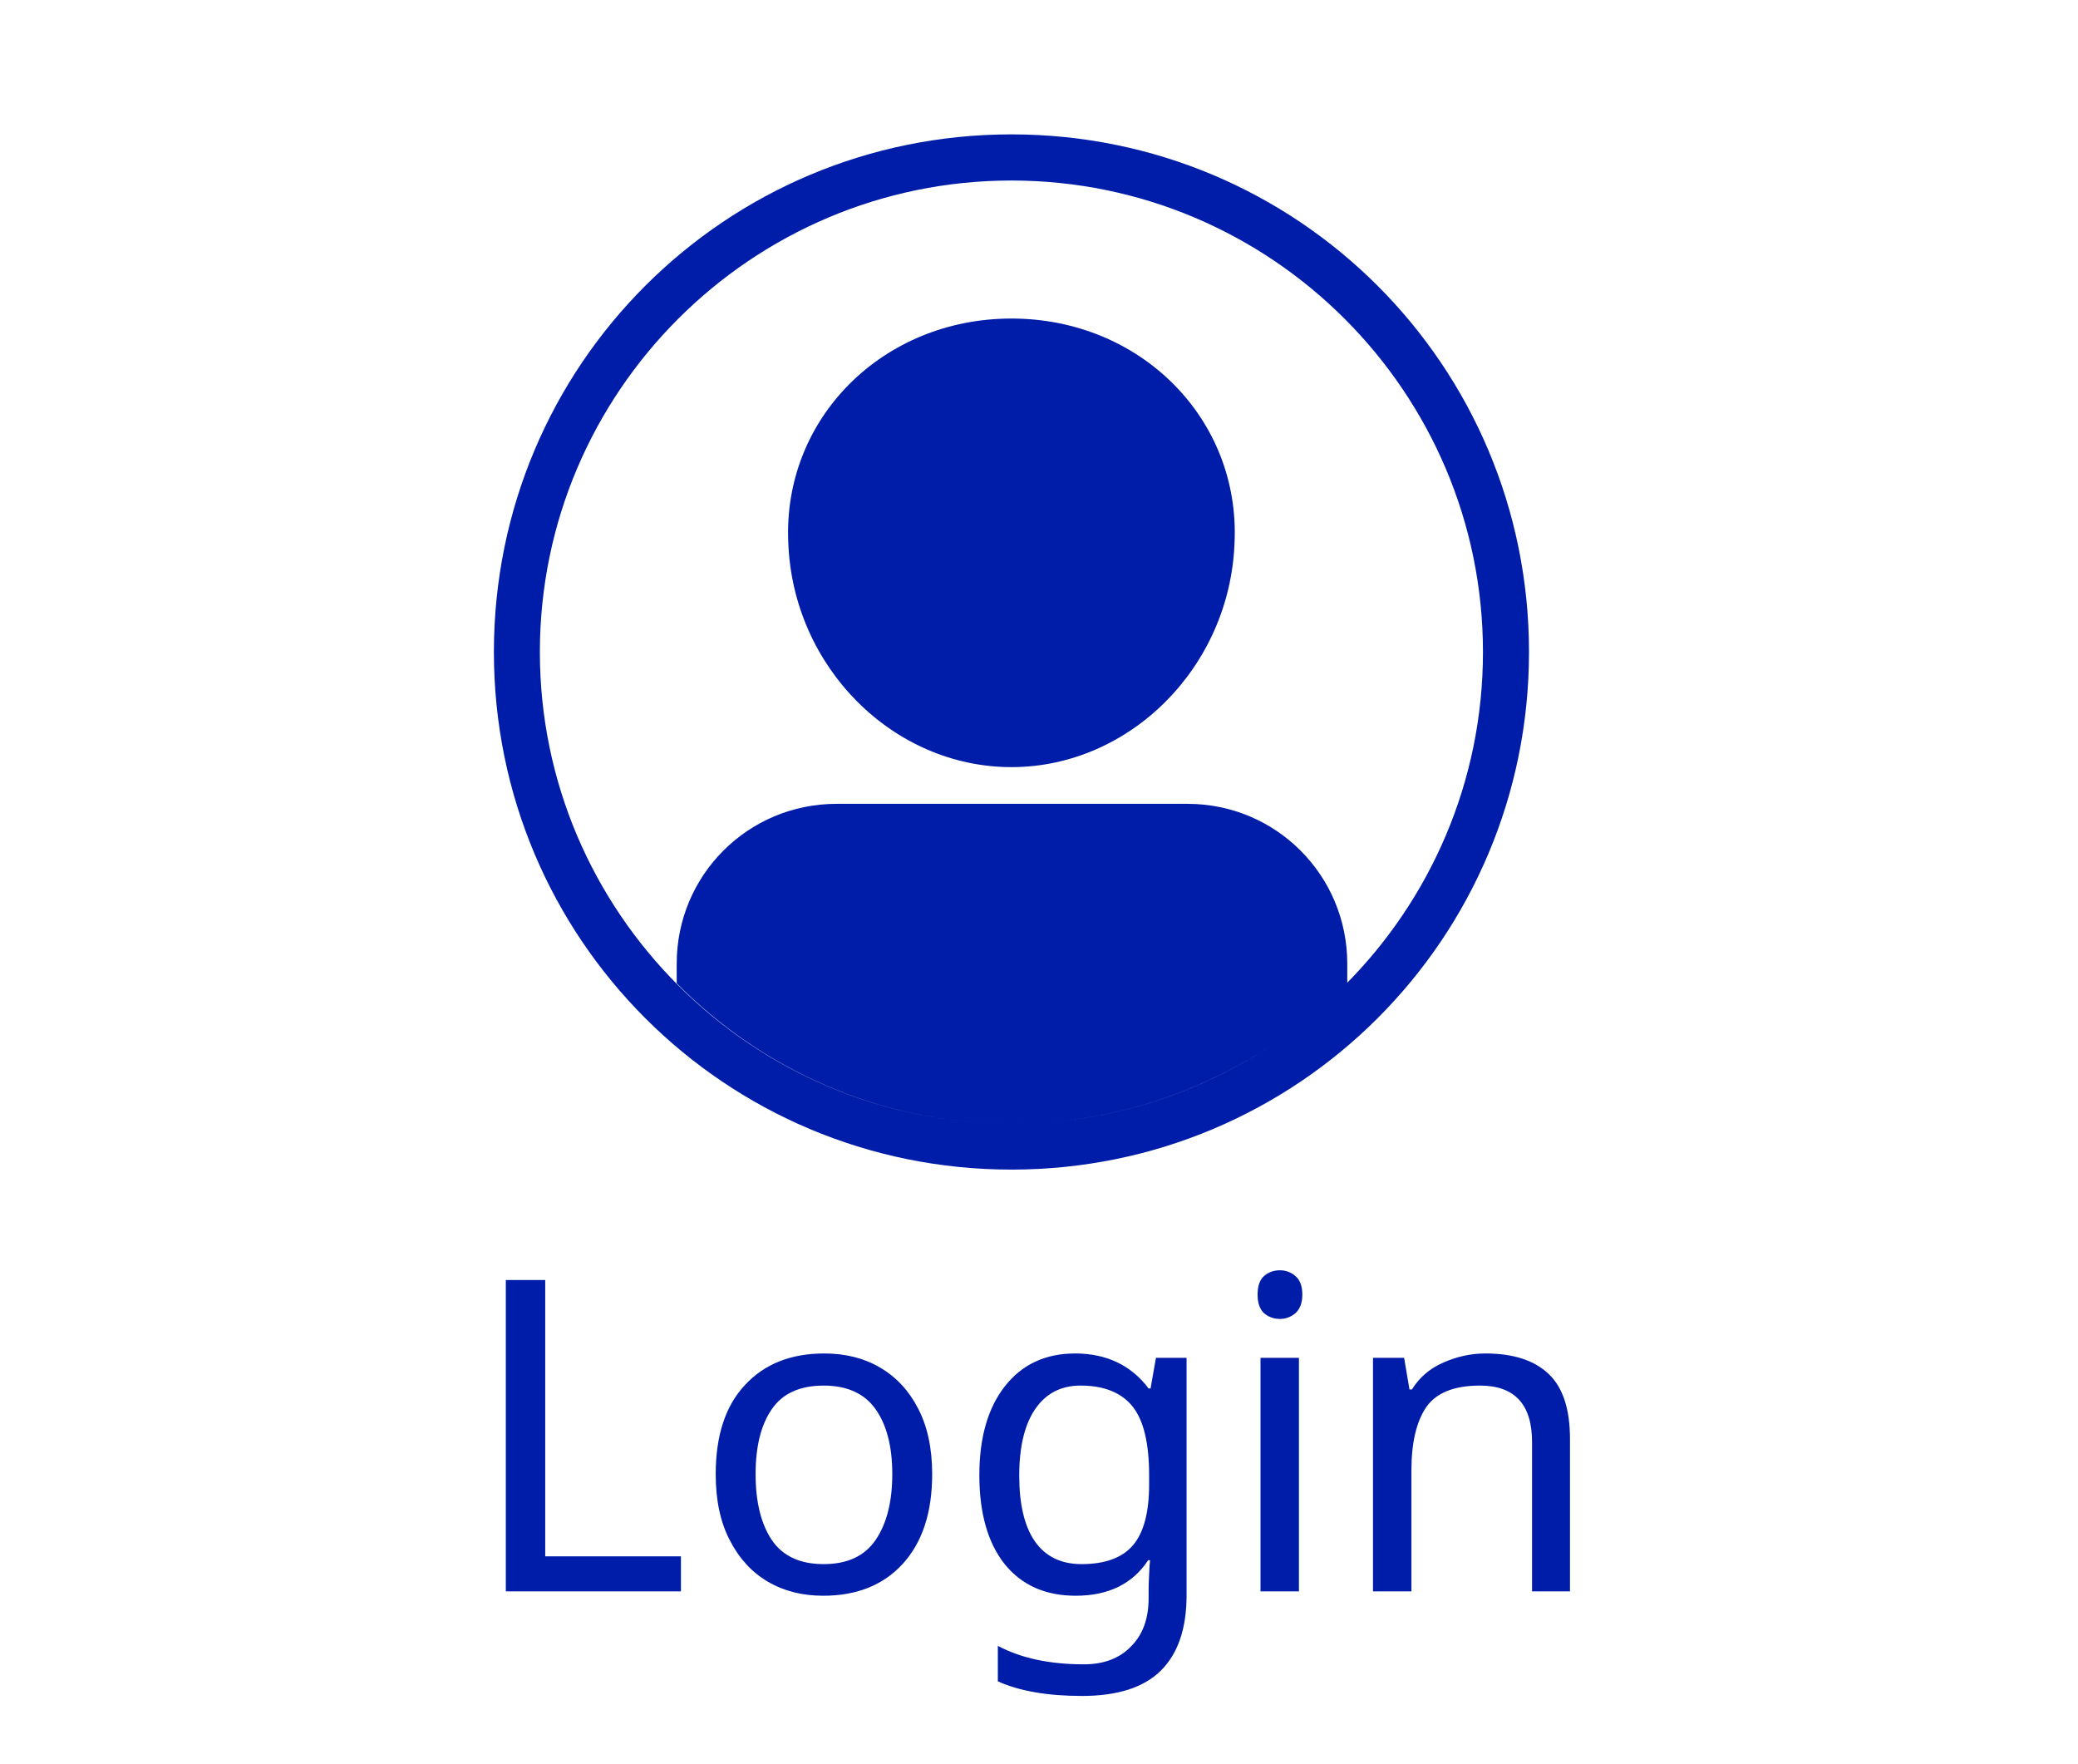
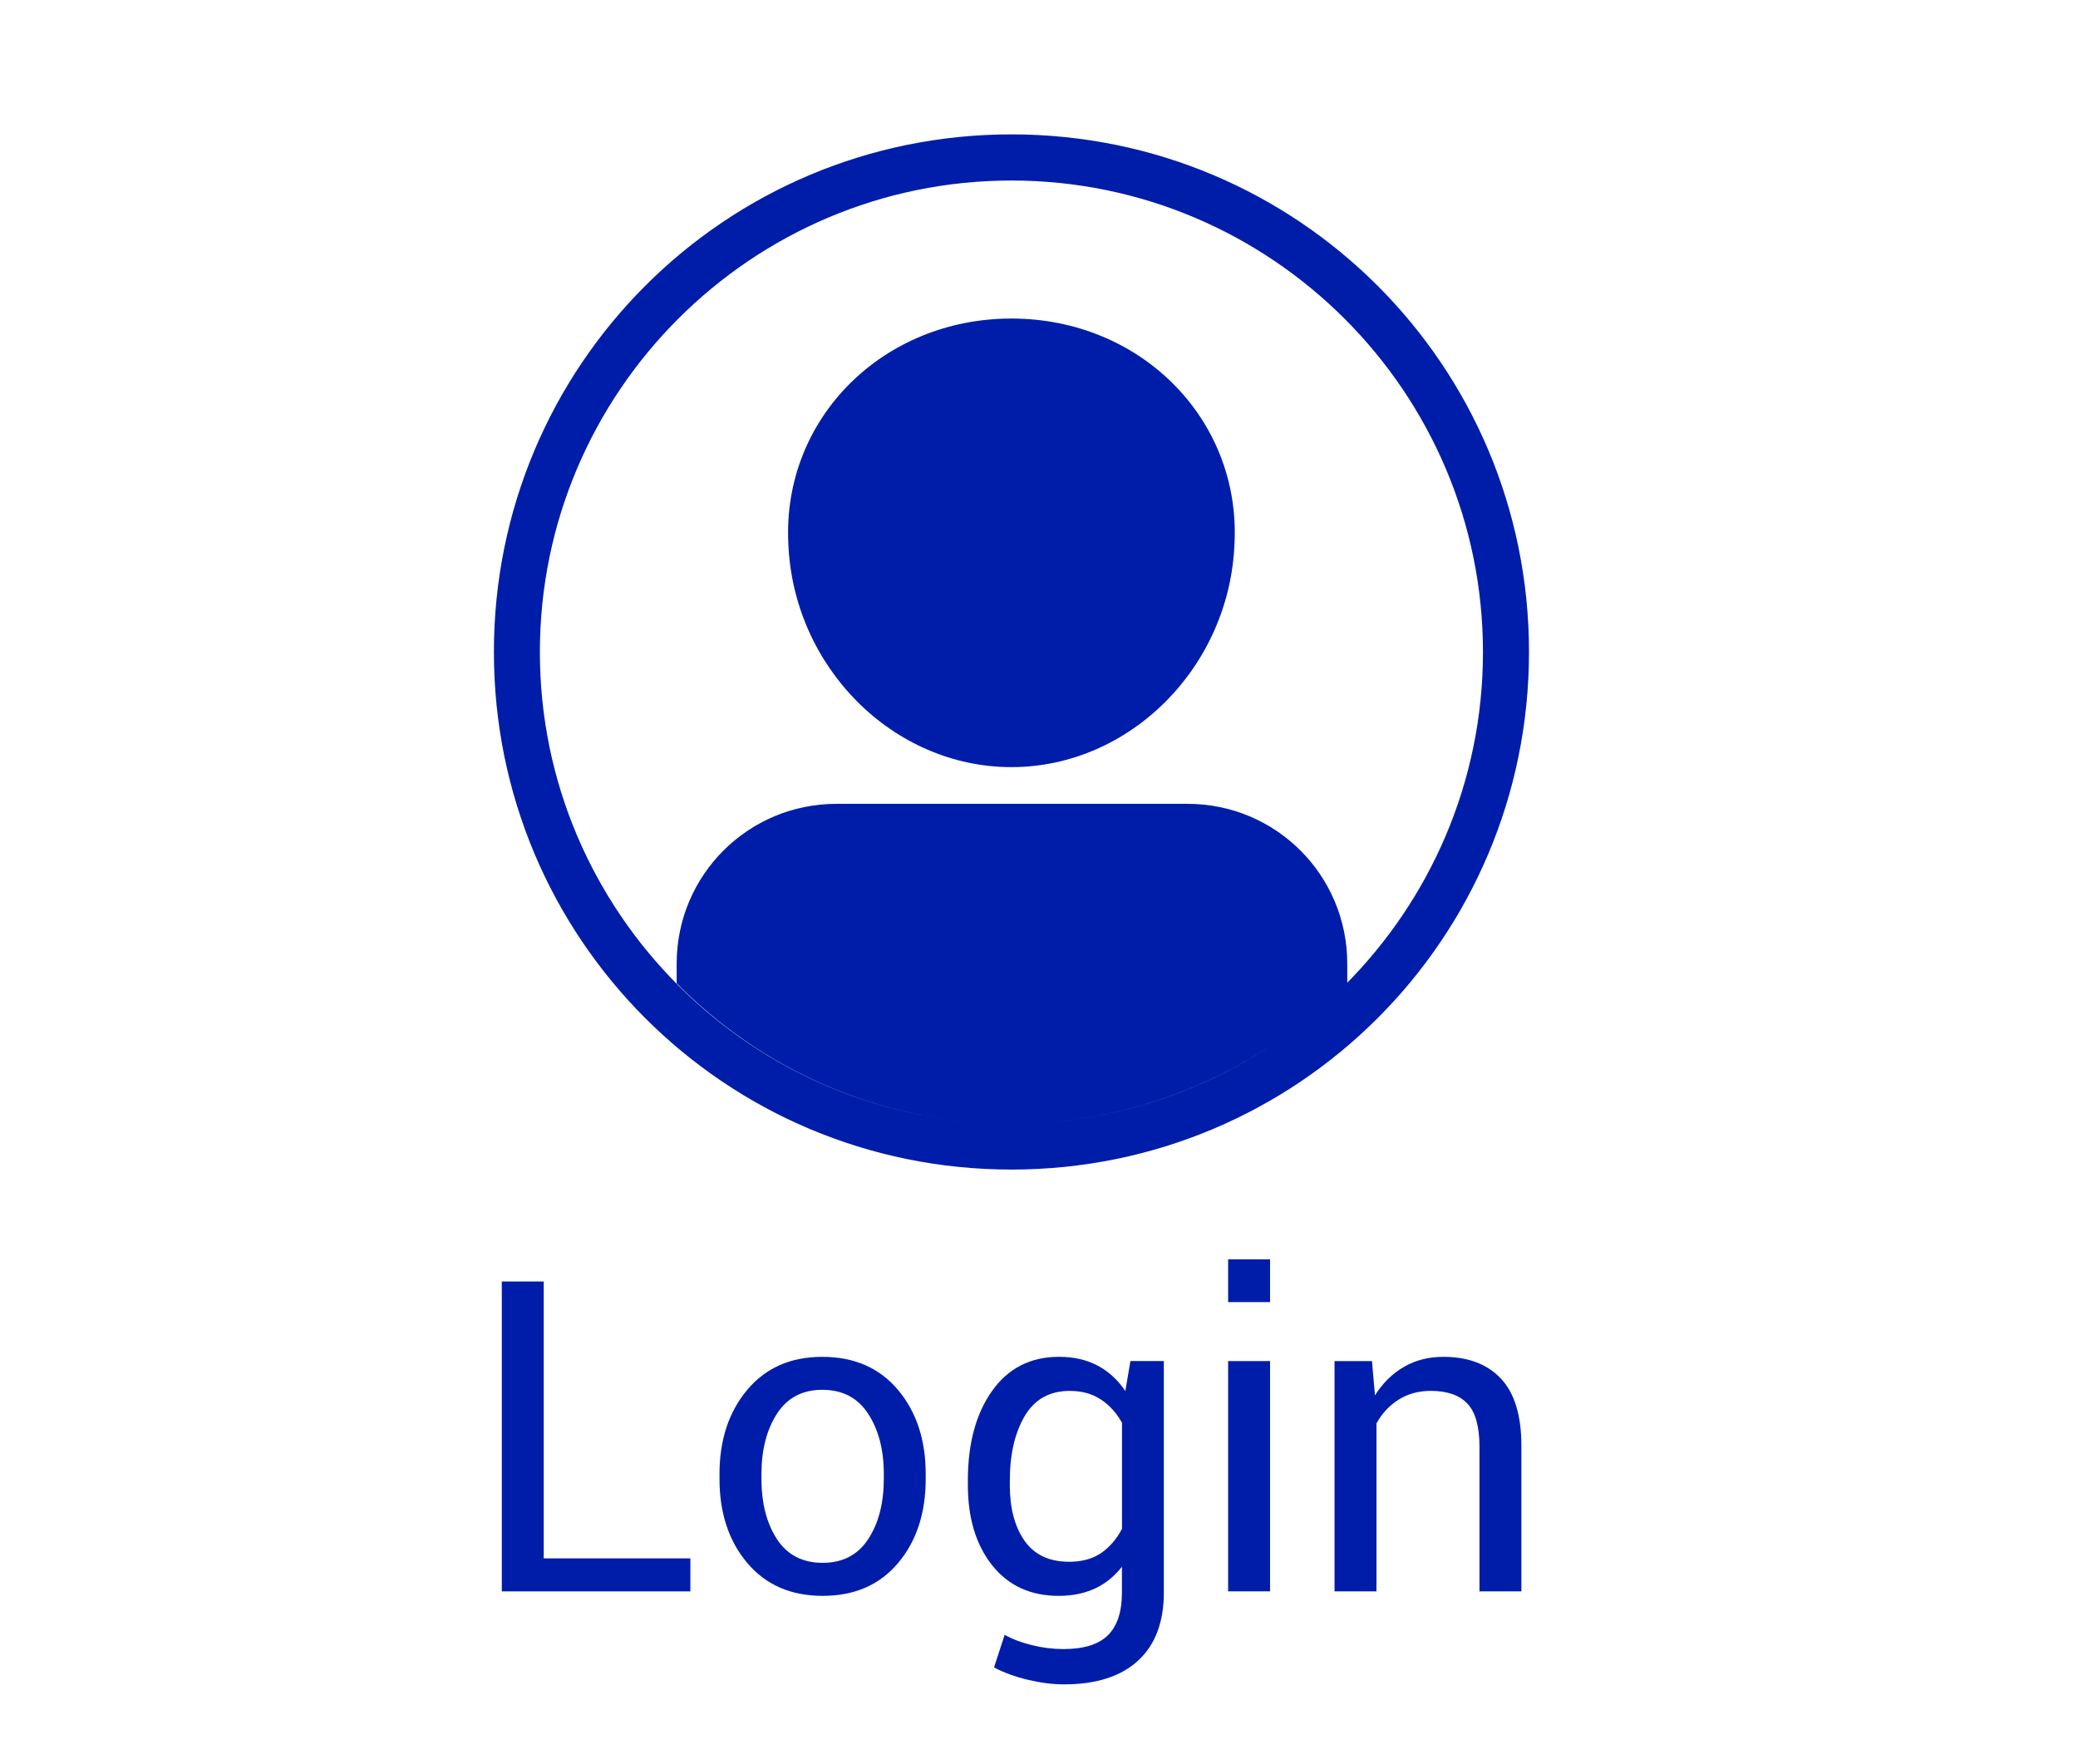
<svg xmlns="http://www.w3.org/2000/svg" version="1.1" id="Layer_1" x="0px" y="0px" width="66.75px" height="56.635px" viewBox="0 0 66.75 56.635" enable-background="new 0 0 66.75 56.635" xml:space="preserve">
  <g id="Layer_1_1_">
    <g>
-       <path fill="#001DAA" d="M39.656,17.434c0.186-3.99-3.029-7.203-7.166-7.203c-4.139,0-7.354,3.213-7.168,7.203    c0.148,3.988,3.361,7.205,7.168,7.205C36.295,24.639,39.51,21.422,39.656,17.434z M43.277,31.582v-0.629    c0-2.844-2.291-5.135-5.135-5.135H26.875c-2.846,0-5.138,2.291-5.138,5.135v0.629c2.735,2.771,6.54,4.508,10.753,4.508    C36.701,36.09,40.508,34.355,43.277,31.582z M32.49,36.09c-8.35,0-15.148-6.799-15.148-15.146c0-8.35,6.799-15.146,15.148-15.146    s15.146,6.797,15.146,15.146C47.637,29.291,40.84,36.09,32.49,36.09z M32.49,37.566c9.199,0,16.625-7.426,16.625-16.625    S41.689,4.316,32.49,4.316c-9.2,0-16.625,7.426-16.625,16.625S23.29,37.566,32.49,37.566z" />
+       <path fill="#001DAA" d="M39.656,17.434c0.186-3.99-3.029-7.203-7.166-7.203c-4.139,0-7.354,3.213-7.168,7.203    c0.148,3.988,3.361,7.205,7.168,7.205C36.295,24.639,39.51,21.422,39.656,17.434z M43.277,31.582v-0.629    c0-2.844-2.291-5.135-5.135-5.135H26.875c-2.846,0-5.139,2.291-5.139,5.135v0.629c2.736,2.771,6.541,4.508,10.754,4.508    C36.701,36.09,40.508,34.354,43.277,31.582z M32.49,36.09c-8.35,0-15.148-6.799-15.148-15.146c0-8.35,6.799-15.146,15.148-15.146    c8.349,0,15.146,6.797,15.146,15.146C47.637,29.291,40.84,36.09,32.49,36.09z M32.49,37.565c9.199,0,16.625-7.426,16.625-16.625    S41.689,4.316,32.49,4.316c-9.2,0-16.625,7.426-16.625,16.625S23.29,37.565,32.49,37.565z" />
      <g>
-         <rect x="11.99" y="38.566" fill="none" width="46.5" height="15.5" />
-         <text transform="matrix(1 0 0 1 14.8887 51.1123)" fill="#001DAA" font-family="'Roboto-Regular'" font-size="14">Login</text>
+         <rect x="11.99" y="38.565" fill="none" width="46.5" height="15.5" />
+         <g enable-background="new    ">
+           <path fill="#001DAA" d="M17.466,50.053h4.71v1.06h-6.057v-9.953h1.347V50.053z" />
+           <path fill="#001DAA" d="M23.112,47.346c0-1.094,0.296-1.995,0.889-2.704c0.592-0.708,1.397-1.062,2.413-1.062      c1.025,0,1.835,0.354,2.43,1.06s0.892,1.608,0.892,2.707v0.15c0,1.103-0.296,2.005-0.889,2.707s-1.399,1.053-2.42,1.053      s-1.829-0.353-2.423-1.056c-0.595-0.705-0.892-1.605-0.892-2.704V47.346z M24.459,47.492c0,0.783,0.165,1.43,0.496,1.939      s0.821,0.765,1.473,0.765c0.643,0,1.13-0.255,1.463-0.765s0.499-1.156,0.499-1.939v-0.149c0-0.774-0.167-1.418-0.502-1.933      s-0.826-0.771-1.473-0.771c-0.643,0-1.129,0.257-1.459,0.771s-0.496,1.158-0.496,1.933V47.492z" />
+           <path fill="#001DAA" d="M31.09,47.551c0-1.189,0.26-2.148,0.779-2.878s1.237-1.094,2.153-1.094c0.47,0,0.882,0.095,1.237,0.283      c0.355,0.189,0.652,0.462,0.889,0.817l0.164-0.964h1.073v7.438c0,0.948-0.276,1.676-0.827,2.184      c-0.551,0.509-1.347,0.763-2.386,0.763c-0.355,0-0.739-0.049-1.152-0.147c-0.413-0.098-0.776-0.23-1.09-0.399l0.342-1.046      c0.242,0.137,0.533,0.247,0.875,0.332c0.342,0.084,0.679,0.126,1.012,0.126c0.656,0,1.134-0.149,1.433-0.448      c0.298-0.298,0.447-0.753,0.447-1.363v-0.834c-0.242,0.31-0.531,0.543-0.868,0.701c-0.337,0.156-0.725,0.235-1.162,0.235      c-0.907,0-1.62-0.328-2.14-0.984s-0.779-1.516-0.779-2.577V47.551z M32.437,47.694c0,0.743,0.157,1.34,0.472,1.791      s0.793,0.677,1.436,0.677c0.406,0,0.745-0.093,1.019-0.276c0.273-0.186,0.499-0.446,0.677-0.783v-3.404      c-0.174-0.314-0.398-0.564-0.677-0.748c-0.278-0.186-0.612-0.277-1.005-0.277c-0.643,0-1.124,0.269-1.442,0.807      s-0.479,1.229-0.479,2.071V47.694z" />
+           <path fill="#001DAA" d="M40.797,41.822H39.45v-1.374h1.347V41.822z M40.797,51.112H39.45v-7.396h1.347V51.112z" />
+           <path fill="#001DAA" d="M44.071,43.716l0.096,1.101c0.246-0.392,0.555-0.696,0.927-0.913c0.371-0.216,0.793-0.324,1.268-0.324      c0.797,0,1.415,0.233,1.853,0.701c0.438,0.467,0.656,1.188,0.656,2.163v4.669h-1.347v-4.642c0-0.651-0.129-1.114-0.387-1.388      c-0.257-0.273-0.65-0.41-1.179-0.41c-0.388,0-0.73,0.094-1.028,0.28c-0.299,0.187-0.537,0.442-0.715,0.766v5.394h-1.347v-7.396      H44.071z" />
+         </g>
      </g>
    </g>
  </g>
</svg>
